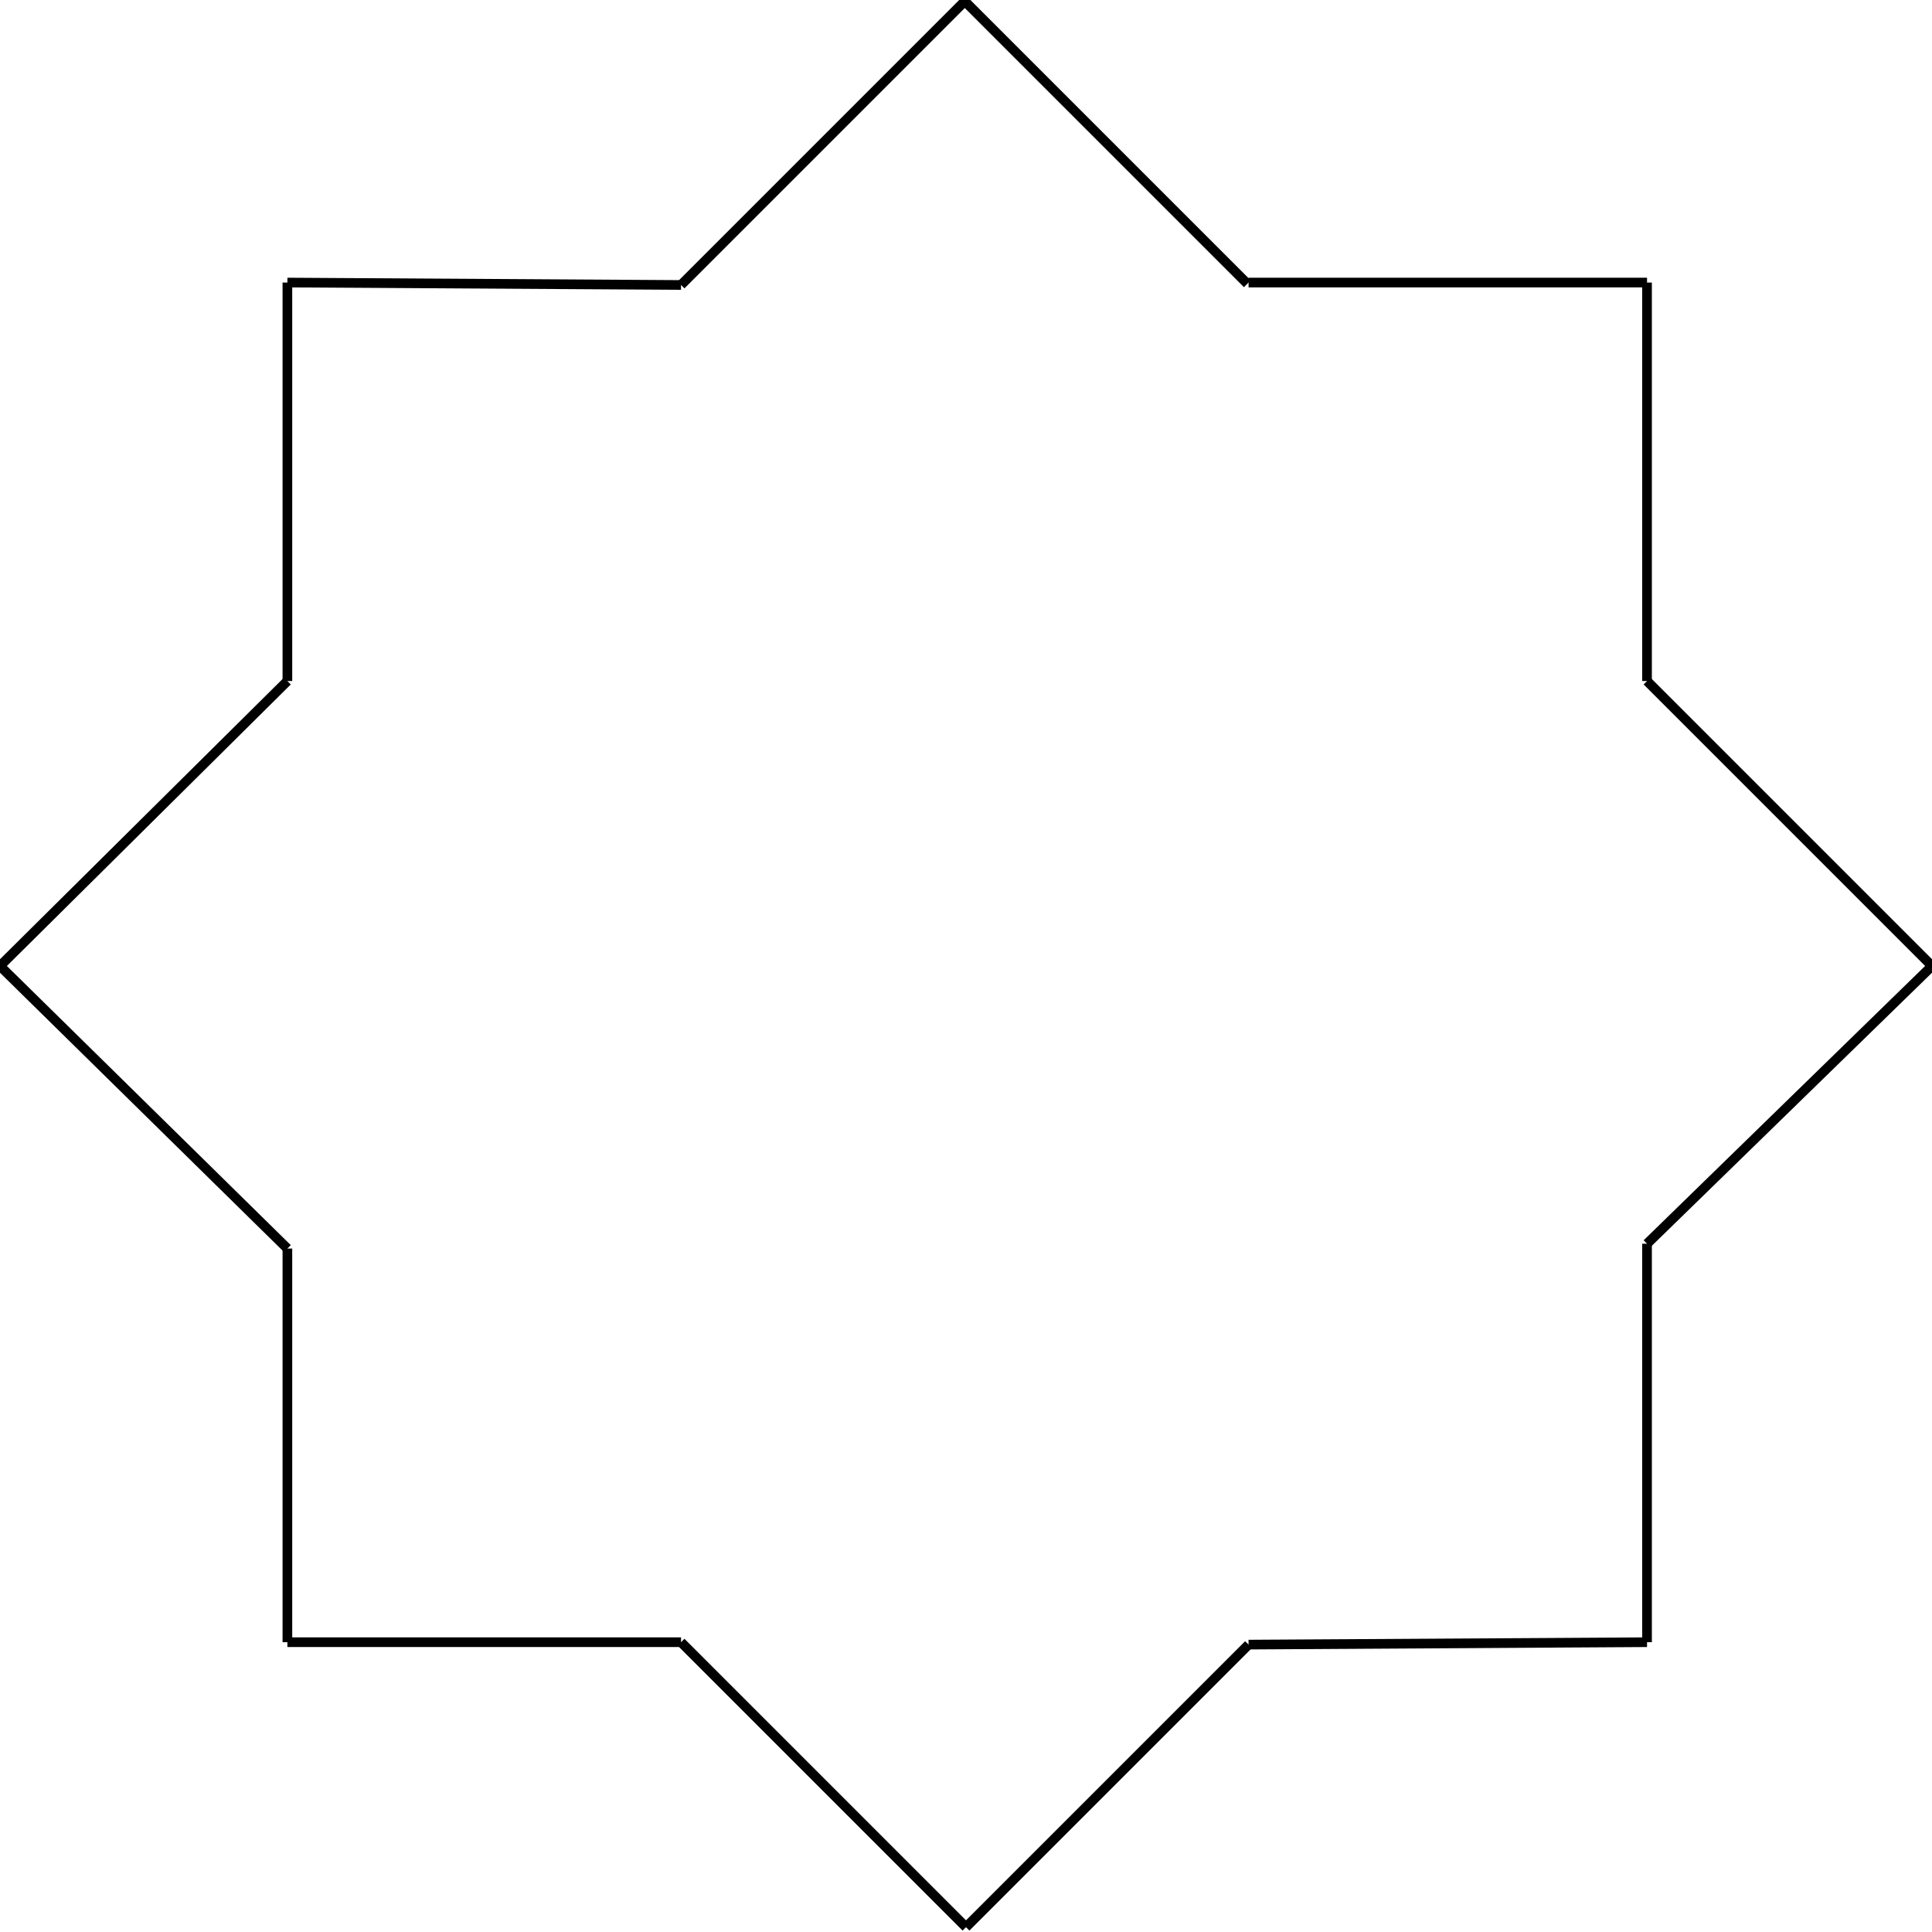
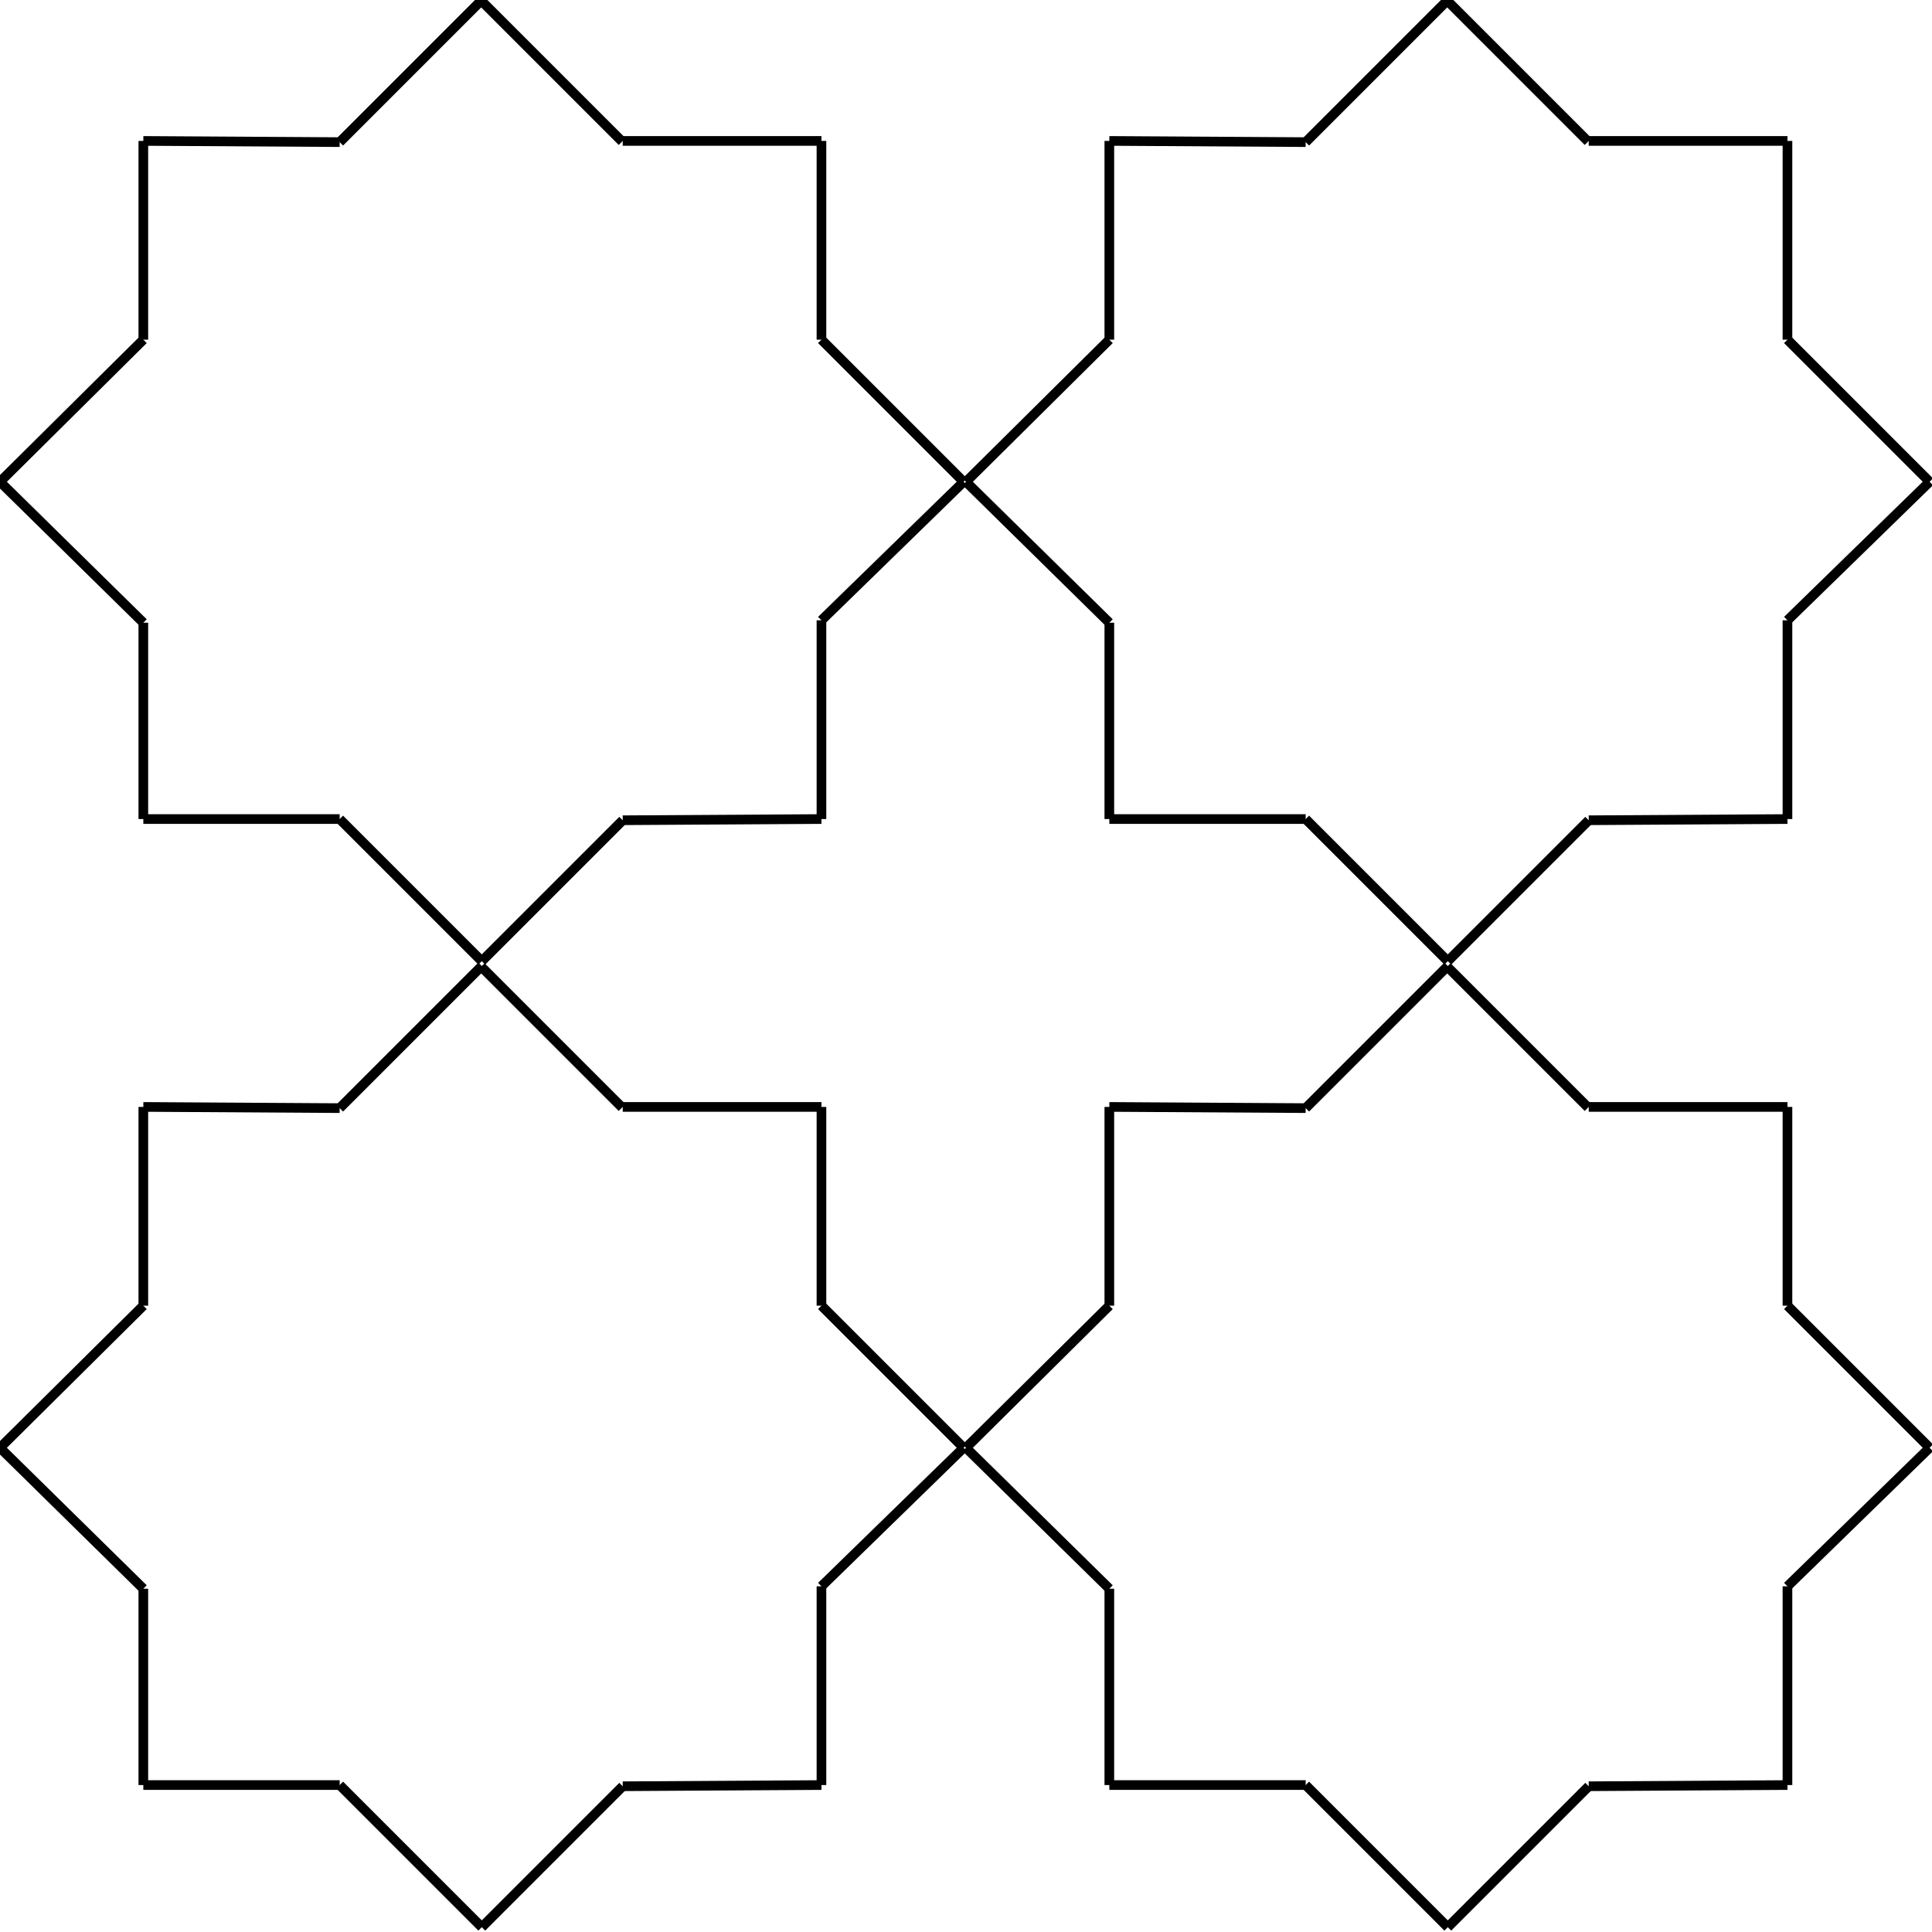
<svg xmlns="http://www.w3.org/2000/svg" version="1.1" id="pen" x="0px" y="0px" viewBox="0 0 800 800" style="enable-background:new 0 0 800 800;" xml:space="preserve">
-   <line style="fill:none;stroke:#000000;stroke-width:4;stroke-miterlimit:10;" x1="399.5" y1="0.5" x2="516.5" y2="117.5" />
-   <line style="fill:none;stroke:#000000;stroke-width:4;stroke-miterlimit:10;" x1="682" y1="117" x2="517" y2="117" />
-   <line style="fill:none;stroke:#000000;stroke-width:4;stroke-miterlimit:10;" x1="682" y1="282" x2="682" y2="117" />
-   <line style="fill:none;stroke:#000000;stroke-width:4;stroke-miterlimit:10;" x1="800" y1="400" x2="682" y2="282" />
-   <line style="fill:none;stroke:#000000;stroke-width:4;stroke-miterlimit:10;" x1="682" y1="515" x2="800" y2="400" />
-   <line style="fill:none;stroke:#000000;stroke-width:4;stroke-miterlimit:10;" x1="682" y1="680" x2="682" y2="515" />
-   <line style="fill:none;stroke:#000000;stroke-width:4;stroke-miterlimit:10;" x1="517" y1="681" x2="682" y2="680" />
-   <line style="fill:none;stroke:#000000;stroke-width:4;stroke-miterlimit:10;" x1="400" y1="798" x2="517" y2="681" />
-   <line style="fill:none;stroke:#000000;stroke-width:4;stroke-miterlimit:10;" x1="282" y1="680" x2="400" y2="798" />
-   <line style="fill:none;stroke:#000000;stroke-width:4;stroke-miterlimit:10;" x1="119" y1="680" x2="282" y2="680" />
-   <line style="fill:none;stroke:#000000;stroke-width:4;stroke-miterlimit:10;" x1="119" y1="517" x2="119" y2="680" />
-   <line style="fill:none;stroke:#000000;stroke-width:4;stroke-miterlimit:10;" x1="0" y1="400" x2="119" y2="517" />
-   <line style="fill:none;stroke:#000000;stroke-width:4;stroke-miterlimit:10;" x1="119" y1="282" x2="0" y2="400" />
-   <line style="fill:none;stroke:#000000;stroke-width:4;stroke-miterlimit:10;" x1="119" y1="117" x2="119" y2="282" />
-   <line style="fill:none;stroke:#000000;stroke-width:4;stroke-miterlimit:10;" x1="282" y1="118" x2="119" y2="117" />
-   <line style="fill:none;stroke:#000000;stroke-width:4;stroke-miterlimit:10;" x1="400" y1="0" x2="282" y2="118" />
+   <line style="fill:none;stroke:#000000;stroke-width:4;stroke-miterlimit:10;" x1="199.251" y1="0.249" x2="257.604" y2="58.603" />
+   <line style="fill:none;stroke:#000000;stroke-width:4;stroke-miterlimit:10;" x1="340.147" y1="58.354" x2="257.854" y2="58.354" />
+   <line style="fill:none;stroke:#000000;stroke-width:4;stroke-miterlimit:10;" x1="340.147" y1="140.648" x2="340.147" y2="58.354" />
+   <line style="fill:none;stroke:#000000;stroke-width:4;stroke-miterlimit:10;" x1="399" y1="199.5" x2="340.147" y2="140.648" />
+   <line style="fill:none;stroke:#000000;stroke-width:4;stroke-miterlimit:10;" x1="340.147" y1="256.856" x2="399" y2="199.5" />
+   <line style="fill:none;stroke:#000000;stroke-width:4;stroke-miterlimit:10;" x1="340.147" y1="339.15" x2="340.147" y2="256.856" />
+   <line style="fill:none;stroke:#000000;stroke-width:4;stroke-miterlimit:10;" x1="257.854" y1="339.649" x2="340.147" y2="339.15" />
+   <line style="fill:none;stroke:#000000;stroke-width:4;stroke-miterlimit:10;" x1="199.5" y1="398.003" x2="257.854" y2="339.649" />
+   <line style="fill:none;stroke:#000000;stroke-width:4;stroke-miterlimit:10;" x1="140.648" y1="339.15" x2="199.5" y2="398.003" />
+   <line style="fill:none;stroke:#000000;stroke-width:4;stroke-miterlimit:10;" x1="59.351" y1="339.15" x2="140.648" y2="339.15" />
+   <line style="fill:none;stroke:#000000;stroke-width:4;stroke-miterlimit:10;" x1="59.351" y1="257.854" x2="59.351" y2="339.15" />
+   <line style="fill:none;stroke:#000000;stroke-width:4;stroke-miterlimit:10;" x1="0" y1="199.5" x2="59.351" y2="257.854" />
+   <line style="fill:none;stroke:#000000;stroke-width:4;stroke-miterlimit:10;" x1="59.351" y1="140.648" x2="0" y2="199.5" />
+   <line style="fill:none;stroke:#000000;stroke-width:4;stroke-miterlimit:10;" x1="59.351" y1="58.354" x2="59.351" y2="140.648" />
+   <line style="fill:none;stroke:#000000;stroke-width:4;stroke-miterlimit:10;" x1="140.648" y1="58.853" x2="59.351" y2="58.354" />
+   <line style="fill:none;stroke:#000000;stroke-width:4;stroke-miterlimit:10;" x1="199.5" y1="0" x2="140.648" y2="58.853" />
+   <line style="fill:none;stroke:#000000;stroke-width:4;stroke-miterlimit:10;" x1="599.251" y1="0.249" x2="657.604" y2="58.603" />
+   <line style="fill:none;stroke:#000000;stroke-width:4;stroke-miterlimit:10;" x1="740.148" y1="58.354" x2="657.854" y2="58.354" />
+   <line style="fill:none;stroke:#000000;stroke-width:4;stroke-miterlimit:10;" x1="740.148" y1="140.648" x2="740.148" y2="58.354" />
+   <line style="fill:none;stroke:#000000;stroke-width:4;stroke-miterlimit:10;" x1="799" y1="199.5" x2="740.148" y2="140.648" />
+   <line style="fill:none;stroke:#000000;stroke-width:4;stroke-miterlimit:10;" x1="740.148" y1="256.856" x2="799" y2="199.5" />
+   <line style="fill:none;stroke:#000000;stroke-width:4;stroke-miterlimit:10;" x1="740.148" y1="339.15" x2="740.148" y2="256.856" />
+   <line style="fill:none;stroke:#000000;stroke-width:4;stroke-miterlimit:10;" x1="657.854" y1="339.649" x2="740.148" y2="339.15" />
+   <line style="fill:none;stroke:#000000;stroke-width:4;stroke-miterlimit:10;" x1="599.5" y1="398.003" x2="657.854" y2="339.649" />
+   <line style="fill:none;stroke:#000000;stroke-width:4;stroke-miterlimit:10;" x1="540.648" y1="339.15" x2="599.5" y2="398.003" />
+   <line style="fill:none;stroke:#000000;stroke-width:4;stroke-miterlimit:10;" x1="459.351" y1="339.15" x2="540.648" y2="339.15" />
+   <line style="fill:none;stroke:#000000;stroke-width:4;stroke-miterlimit:10;" x1="459.351" y1="257.854" x2="459.351" y2="339.15" />
+   <line style="fill:none;stroke:#000000;stroke-width:4;stroke-miterlimit:10;" x1="400" y1="199.5" x2="459.351" y2="257.854" />
+   <line style="fill:none;stroke:#000000;stroke-width:4;stroke-miterlimit:10;" x1="459.351" y1="140.648" x2="400" y2="199.5" />
+   <line style="fill:none;stroke:#000000;stroke-width:4;stroke-miterlimit:10;" x1="459.351" y1="58.354" x2="459.351" y2="140.648" />
+   <line style="fill:none;stroke:#000000;stroke-width:4;stroke-miterlimit:10;" x1="540.648" y1="58.853" x2="459.351" y2="58.354" />
+   <line style="fill:none;stroke:#000000;stroke-width:4;stroke-miterlimit:10;" x1="599.5" y1="0" x2="540.648" y2="58.853" />
+   <line style="fill:none;stroke:#000000;stroke-width:4;stroke-miterlimit:10;" x1="199.251" y1="400.249" x2="257.604" y2="458.603" />
+   <line style="fill:none;stroke:#000000;stroke-width:4;stroke-miterlimit:10;" x1="340.147" y1="458.354" x2="257.854" y2="458.354" />
+   <line style="fill:none;stroke:#000000;stroke-width:4;stroke-miterlimit:10;" x1="340.147" y1="540.648" x2="340.147" y2="458.354" />
+   <line style="fill:none;stroke:#000000;stroke-width:4;stroke-miterlimit:10;" x1="399" y1="599.5" x2="340.147" y2="540.648" />
+   <line style="fill:none;stroke:#000000;stroke-width:4;stroke-miterlimit:10;" x1="340.147" y1="656.856" x2="399" y2="599.5" />
+   <line style="fill:none;stroke:#000000;stroke-width:4;stroke-miterlimit:10;" x1="340.147" y1="739.15" x2="340.147" y2="656.856" />
+   <line style="fill:none;stroke:#000000;stroke-width:4;stroke-miterlimit:10;" x1="257.854" y1="739.649" x2="340.147" y2="739.15" />
+   <line style="fill:none;stroke:#000000;stroke-width:4;stroke-miterlimit:10;" x1="199.5" y1="798.003" x2="257.854" y2="739.649" />
+   <line style="fill:none;stroke:#000000;stroke-width:4;stroke-miterlimit:10;" x1="140.648" y1="739.15" x2="199.5" y2="798.003" />
+   <line style="fill:none;stroke:#000000;stroke-width:4;stroke-miterlimit:10;" x1="59.351" y1="739.15" x2="140.648" y2="739.15" />
+   <line style="fill:none;stroke:#000000;stroke-width:4;stroke-miterlimit:10;" x1="59.351" y1="657.854" x2="59.351" y2="739.15" />
+   <line style="fill:none;stroke:#000000;stroke-width:4;stroke-miterlimit:10;" x1="0" y1="599.5" x2="59.351" y2="657.854" />
+   <line style="fill:none;stroke:#000000;stroke-width:4;stroke-miterlimit:10;" x1="59.351" y1="540.648" x2="0" y2="599.5" />
+   <line style="fill:none;stroke:#000000;stroke-width:4;stroke-miterlimit:10;" x1="59.351" y1="458.354" x2="59.351" y2="540.648" />
+   <line style="fill:none;stroke:#000000;stroke-width:4;stroke-miterlimit:10;" x1="140.648" y1="458.853" x2="59.351" y2="458.354" />
+   <line style="fill:none;stroke:#000000;stroke-width:4;stroke-miterlimit:10;" x1="199.5" y1="400" x2="140.648" y2="458.853" />
+   <line style="fill:none;stroke:#000000;stroke-width:4;stroke-miterlimit:10;" x1="599.251" y1="400.249" x2="657.604" y2="458.603" />
+   <line style="fill:none;stroke:#000000;stroke-width:4;stroke-miterlimit:10;" x1="740.148" y1="458.354" x2="657.854" y2="458.354" />
+   <line style="fill:none;stroke:#000000;stroke-width:4;stroke-miterlimit:10;" x1="740.148" y1="540.648" x2="740.148" y2="458.354" />
+   <line style="fill:none;stroke:#000000;stroke-width:4;stroke-miterlimit:10;" x1="799" y1="599.5" x2="740.148" y2="540.648" />
+   <line style="fill:none;stroke:#000000;stroke-width:4;stroke-miterlimit:10;" x1="740.148" y1="656.856" x2="799" y2="599.5" />
+   <line style="fill:none;stroke:#000000;stroke-width:4;stroke-miterlimit:10;" x1="740.148" y1="739.15" x2="740.148" y2="656.856" />
+   <line style="fill:none;stroke:#000000;stroke-width:4;stroke-miterlimit:10;" x1="657.854" y1="739.649" x2="740.148" y2="739.15" />
+   <line style="fill:none;stroke:#000000;stroke-width:4;stroke-miterlimit:10;" x1="599.5" y1="798.003" x2="657.854" y2="739.649" />
+   <line style="fill:none;stroke:#000000;stroke-width:4;stroke-miterlimit:10;" x1="540.648" y1="739.15" x2="599.5" y2="798.003" />
+   <line style="fill:none;stroke:#000000;stroke-width:4;stroke-miterlimit:10;" x1="459.351" y1="739.15" x2="540.648" y2="739.15" />
+   <line style="fill:none;stroke:#000000;stroke-width:4;stroke-miterlimit:10;" x1="459.351" y1="657.854" x2="459.351" y2="739.15" />
+   <line style="fill:none;stroke:#000000;stroke-width:4;stroke-miterlimit:10;" x1="400" y1="599.5" x2="459.351" y2="657.854" />
+   <line style="fill:none;stroke:#000000;stroke-width:4;stroke-miterlimit:10;" x1="459.351" y1="540.648" x2="400" y2="599.5" />
+   <line style="fill:none;stroke:#000000;stroke-width:4;stroke-miterlimit:10;" x1="459.351" y1="458.354" x2="459.351" y2="540.648" />
+   <line style="fill:none;stroke:#000000;stroke-width:4;stroke-miterlimit:10;" x1="540.648" y1="458.853" x2="459.351" y2="458.354" />
+   <line style="fill:none;stroke:#000000;stroke-width:4;stroke-miterlimit:10;" x1="599.5" y1="400" x2="540.648" y2="458.853" />
</svg>
